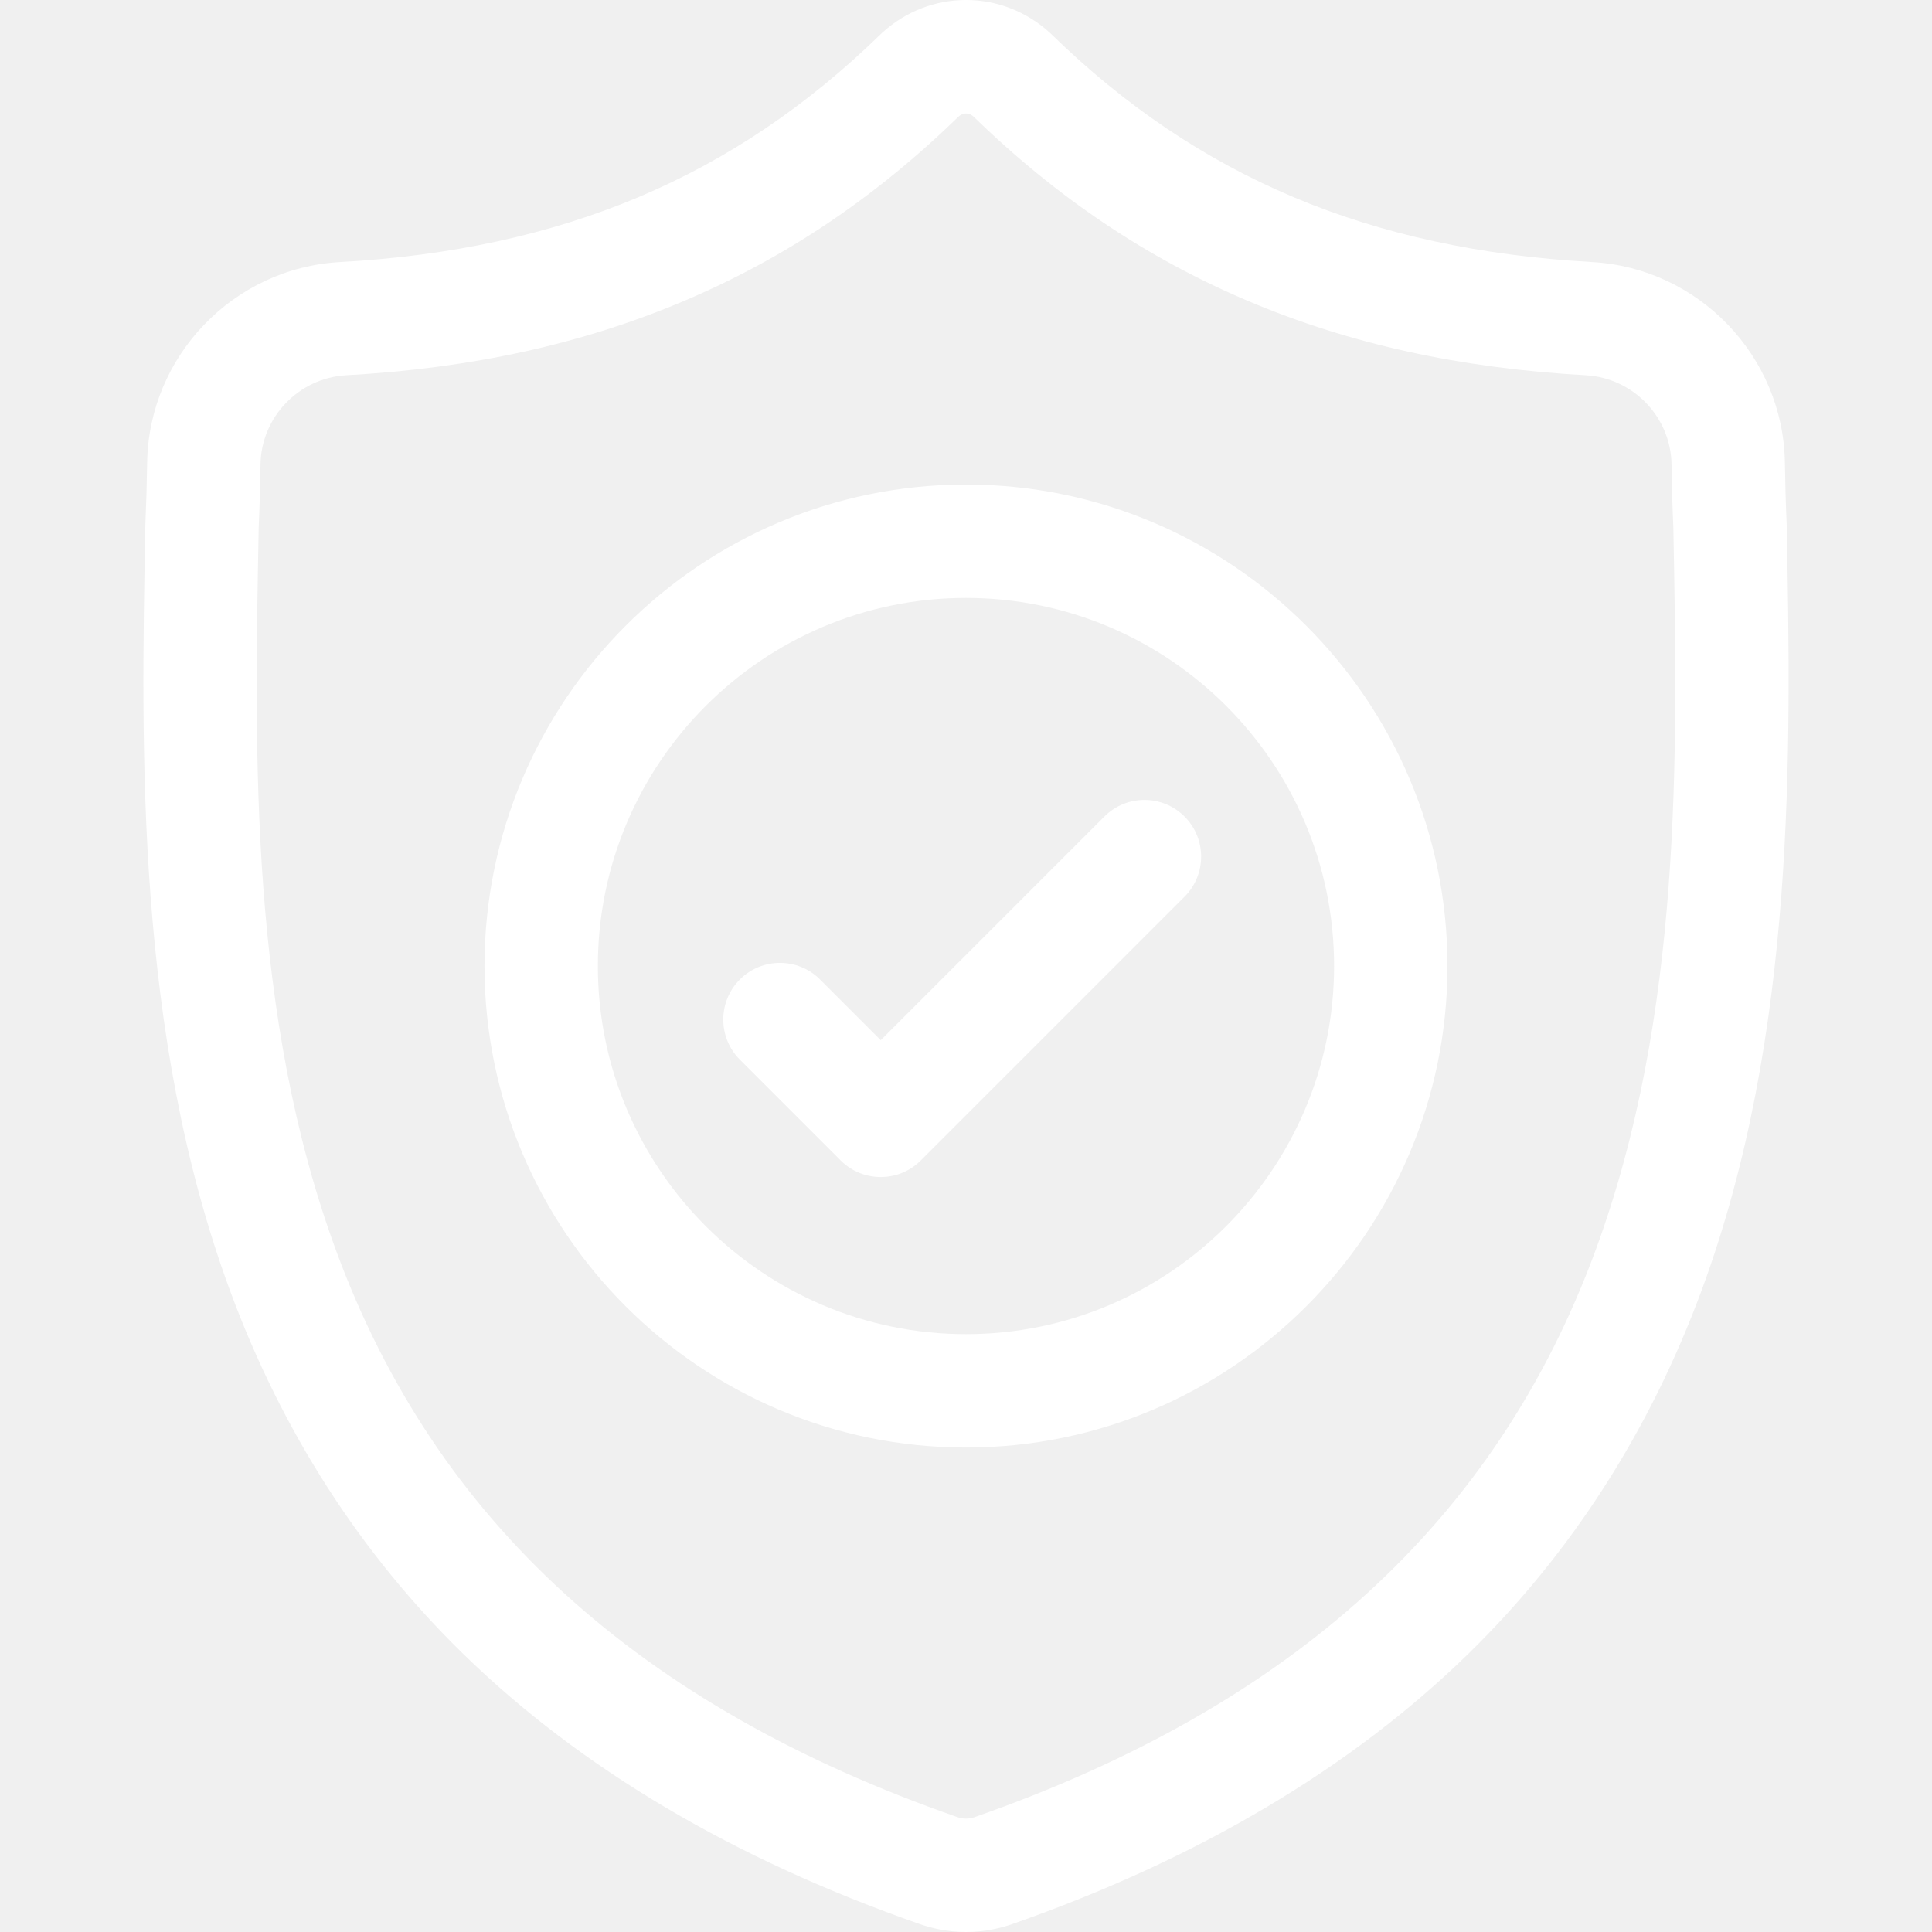
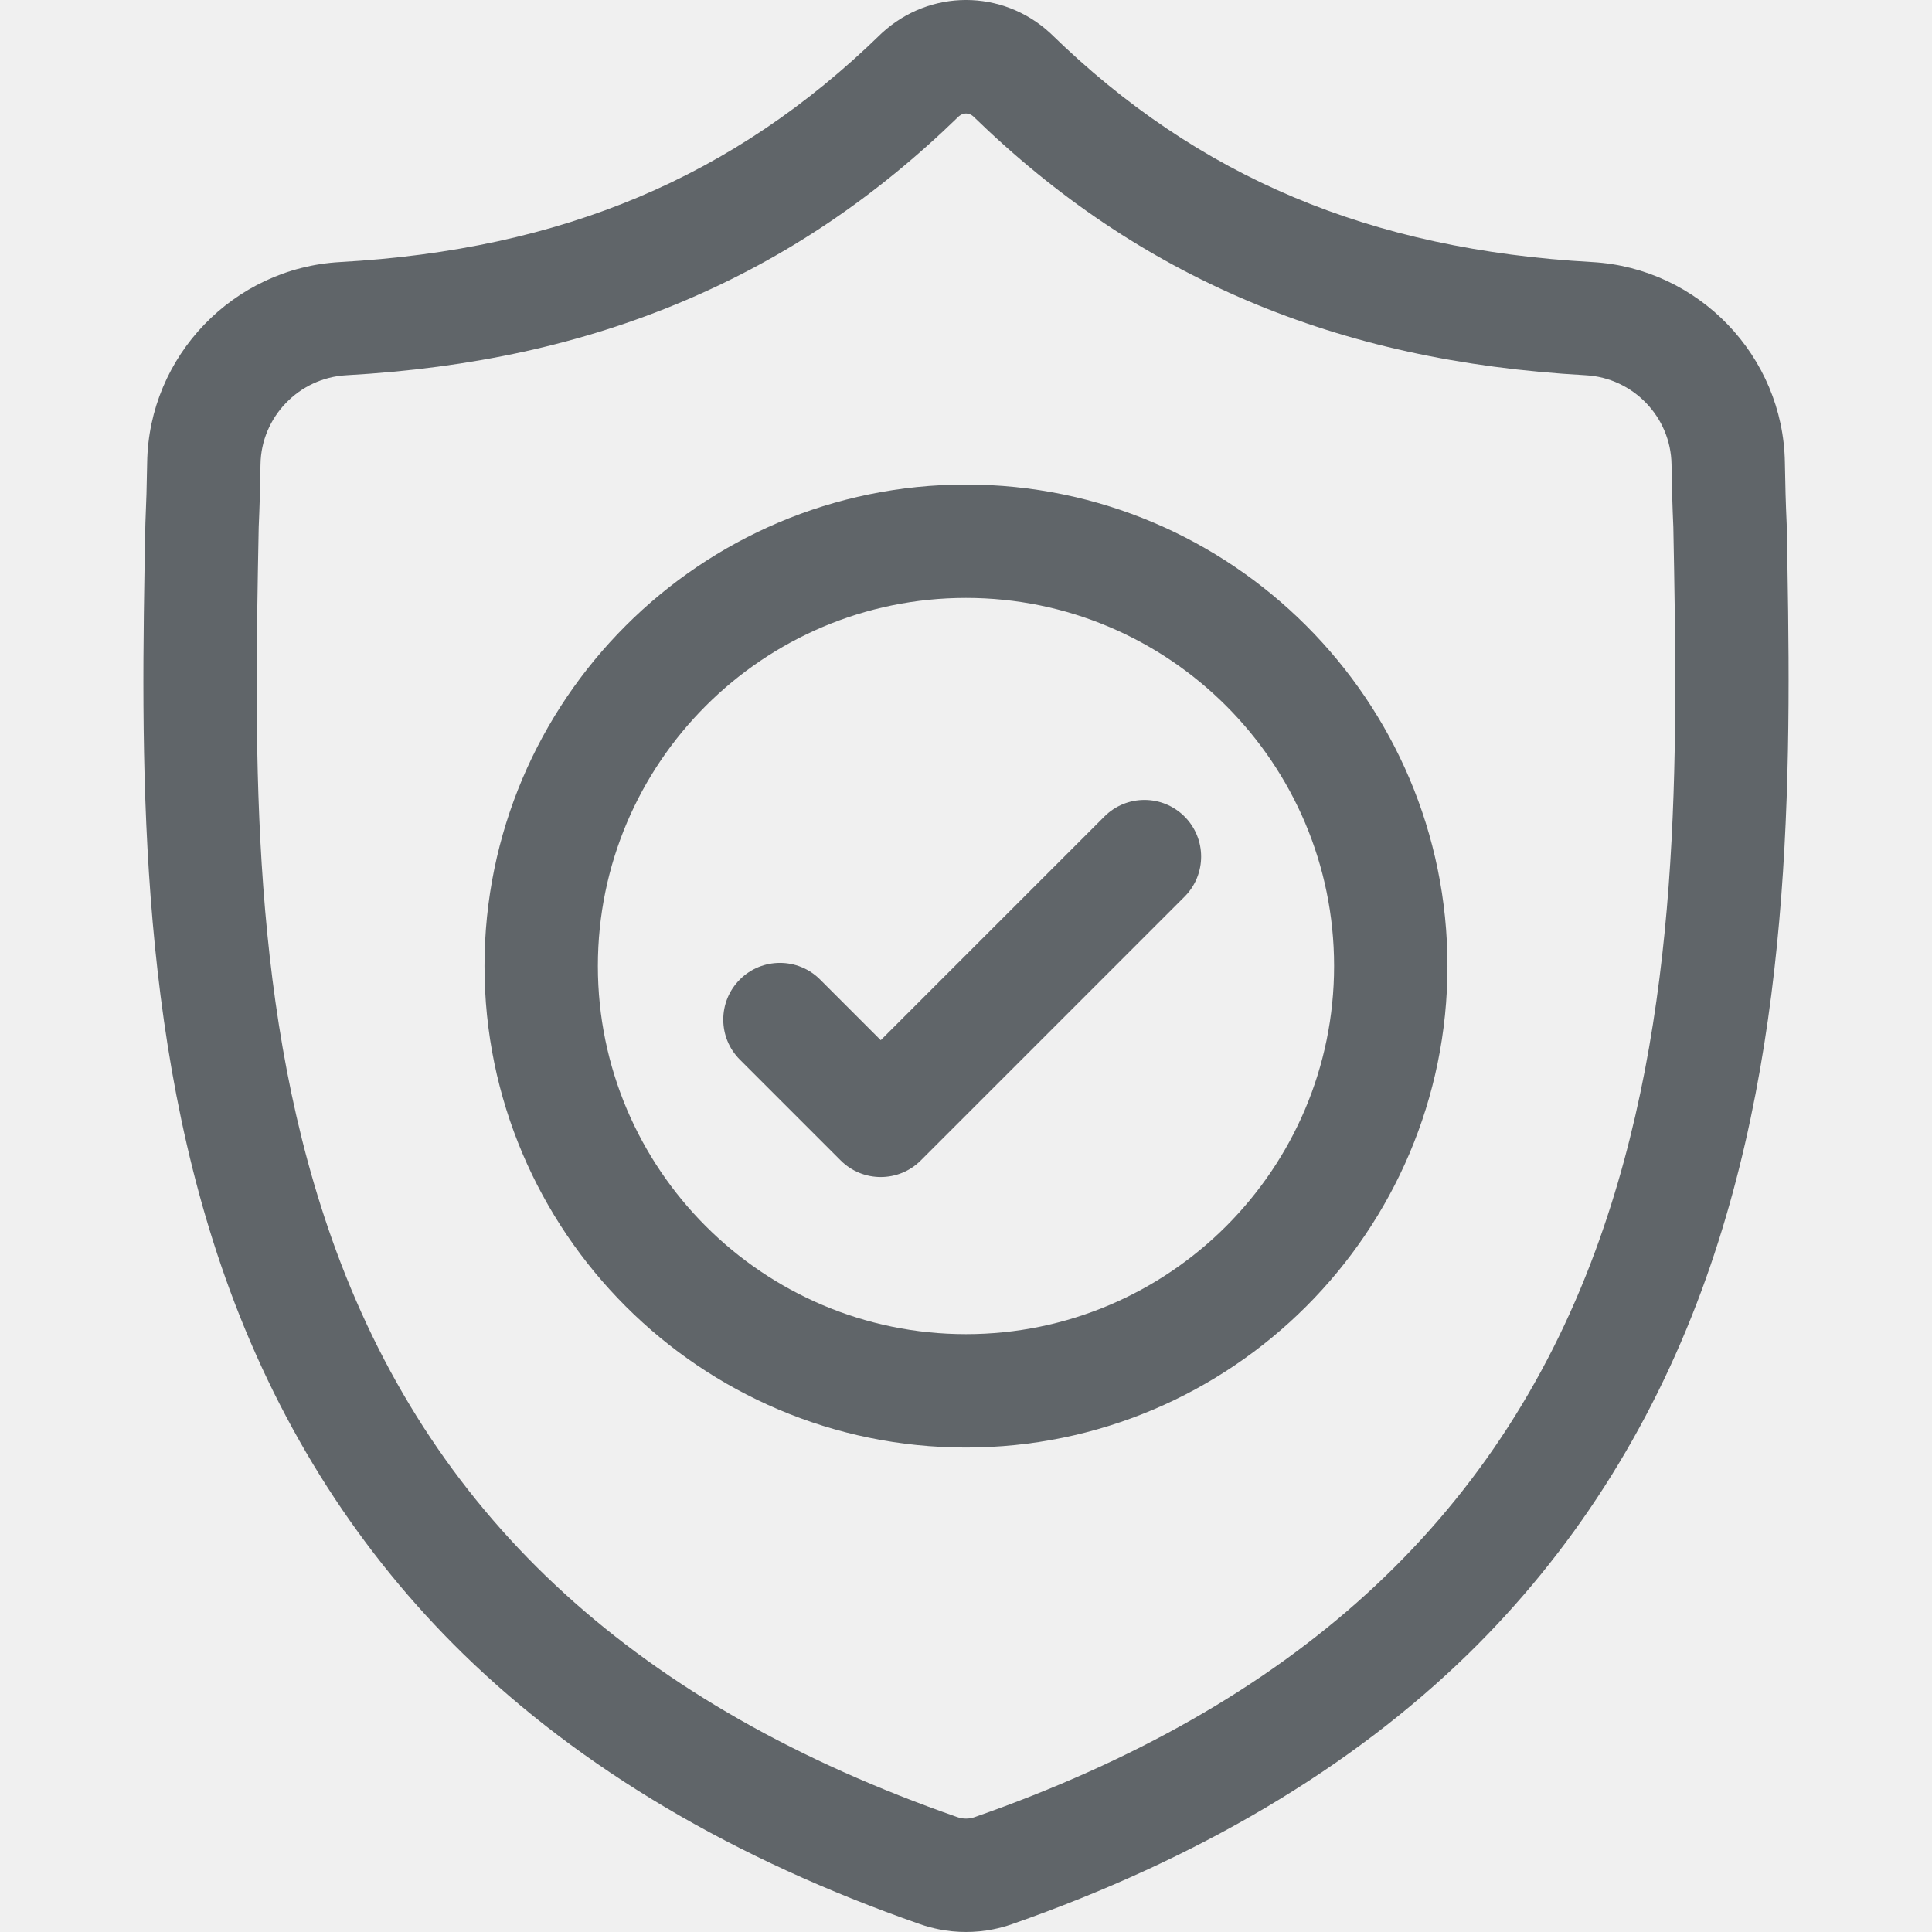
<svg xmlns="http://www.w3.org/2000/svg" width="130" height="130" viewBox="0 0 130 130" fill="none">
  <g clip-path="url(#clip0)">
-     <path d="M120.222 35.272L120.218 35.171C120.161 33.922 120.123 32.601 120.101 31.131C119.994 23.963 114.296 18.034 107.128 17.633C92.181 16.799 80.618 11.925 70.739 2.296L70.654 2.215C67.432 -0.739 62.571 -0.739 59.348 2.215L59.263 2.296C49.384 11.925 37.821 16.799 22.875 17.634C15.707 18.034 10.008 23.963 9.902 31.132C9.88 32.592 9.841 33.913 9.785 35.171L9.779 35.406C9.488 50.647 9.127 69.615 15.473 86.832C18.962 96.3 24.246 104.53 31.178 111.296C39.073 119 49.414 125.117 61.913 129.475C62.319 129.617 62.742 129.732 63.172 129.818C63.779 129.939 64.39 129.999 65.001 129.999C65.612 129.999 66.224 129.939 66.83 129.818C67.26 129.732 67.686 129.616 68.094 129.473C80.579 125.107 90.908 118.987 98.796 111.284C105.725 104.517 111.01 96.284 114.502 86.815C120.871 69.546 120.511 50.542 120.222 35.272ZM107.345 84.175C100.652 102.322 86.99 114.784 65.577 122.272C65.501 122.298 65.42 122.321 65.335 122.338C65.114 122.381 64.889 122.381 64.665 122.337C64.582 122.32 64.5 122.298 64.425 122.272C42.99 114.798 29.318 102.343 22.631 84.195C16.782 68.325 17.113 50.913 17.406 35.551L17.408 35.466C17.467 34.146 17.507 32.764 17.529 31.244C17.576 28.061 20.111 25.428 23.3 25.25C31.758 24.778 39.189 23.144 46.017 20.254C52.835 17.367 58.891 13.299 64.529 7.816C64.816 7.574 65.188 7.573 65.473 7.816C71.112 13.299 77.168 17.367 83.985 20.254C90.813 23.144 98.244 24.778 106.703 25.25C109.892 25.428 112.427 28.061 112.473 31.245C112.496 32.772 112.536 34.155 112.595 35.466C112.887 50.845 113.21 68.272 107.345 84.175Z" fill="#fff" />
-     <path d="M64.999 32.604C47.135 32.604 32.601 47.138 32.601 65.002C32.601 82.867 47.135 97.401 64.999 97.401C82.863 97.401 97.397 82.867 97.397 65.002C97.397 47.138 82.863 32.604 64.999 32.604ZM64.999 89.772C51.341 89.772 40.229 78.66 40.229 65.002C40.229 51.343 51.341 40.232 64.999 40.232C78.656 40.232 89.768 51.343 89.768 65.002C89.768 78.66 78.656 89.772 64.999 89.772Z" fill="#fff" />
-     <path d="M74.311 54.944L59.263 69.992L55.178 65.907C53.689 64.418 51.273 64.418 49.784 65.907C48.295 67.397 48.295 69.812 49.784 71.301L56.566 78.083C57.311 78.828 58.287 79.2 59.263 79.2C60.239 79.2 61.215 78.828 61.959 78.083L79.705 60.337C81.194 58.847 81.194 56.432 79.705 54.944C78.215 53.453 75.8 53.453 74.311 54.944Z" fill="#fff" />
+     <path d="M120.222 35.272L120.218 35.171C120.161 33.922 120.123 32.601 120.101 31.131C119.994 23.963 114.296 18.034 107.128 17.633C92.181 16.799 80.618 11.925 70.739 2.296L70.654 2.215C67.432 -0.739 62.571 -0.739 59.348 2.215L59.263 2.296C49.384 11.925 37.821 16.799 22.875 17.634C15.707 18.034 10.008 23.963 9.902 31.132C9.88 32.592 9.841 33.913 9.785 35.171L9.779 35.406C9.488 50.647 9.127 69.615 15.473 86.832C18.962 96.3 24.246 104.53 31.178 111.296C39.073 119 49.414 125.117 61.913 129.475C62.319 129.617 62.742 129.732 63.172 129.818C63.779 129.939 64.39 129.999 65.001 129.999C65.612 129.999 66.224 129.939 66.83 129.818C67.26 129.732 67.686 129.616 68.094 129.473C80.579 125.107 90.908 118.987 98.796 111.284C105.725 104.517 111.01 96.284 114.502 86.815C120.871 69.546 120.511 50.542 120.222 35.272ZM107.345 84.175C100.652 102.322 86.99 114.784 65.577 122.272C65.501 122.298 65.42 122.321 65.335 122.338C65.114 122.381 64.889 122.381 64.665 122.337C64.582 122.32 64.5 122.298 64.425 122.272C42.99 114.798 29.318 102.343 22.631 84.195C16.782 68.325 17.113 50.913 17.406 35.551L17.408 35.466C17.467 34.146 17.507 32.764 17.529 31.244C17.576 28.061 20.111 25.428 23.3 25.25C31.758 24.778 39.189 23.144 46.017 20.254C52.835 17.367 58.891 13.299 64.529 7.816C64.816 7.574 65.188 7.573 65.473 7.816C71.112 13.299 77.168 17.367 83.985 20.254C90.813 23.144 98.244 24.778 106.703 25.25C109.892 25.428 112.427 28.061 112.473 31.245C112.496 32.772 112.536 34.155 112.595 35.466C112.887 50.845 113.21 68.272 107.345 84.175Z" fill="#606569" />
+     <path d="M64.999 32.604C47.135 32.604 32.601 47.138 32.601 65.002C32.601 82.867 47.135 97.401 64.999 97.401C82.863 97.401 97.397 82.867 97.397 65.002C97.397 47.138 82.863 32.604 64.999 32.604ZM64.999 89.772C51.341 89.772 40.229 78.66 40.229 65.002C40.229 51.343 51.341 40.232 64.999 40.232C78.656 40.232 89.768 51.343 89.768 65.002C89.768 78.66 78.656 89.772 64.999 89.772Z" fill="#606569" />
+     <path d="M74.311 54.944L59.263 69.992L55.178 65.907C53.689 64.418 51.273 64.418 49.784 65.907C48.295 67.397 48.295 69.812 49.784 71.301L56.566 78.083C57.311 78.828 58.287 79.2 59.263 79.2C60.239 79.2 61.215 78.828 61.959 78.083L79.705 60.337C81.194 58.847 81.194 56.432 79.705 54.944C78.215 53.453 75.8 53.453 74.311 54.944Z" fill="#606569" />
  </g>
  <defs>
    <clipPath id="clip0">
      <rect width="130" height="130" fill="white" />
    </clipPath>
  </defs>
</svg>
